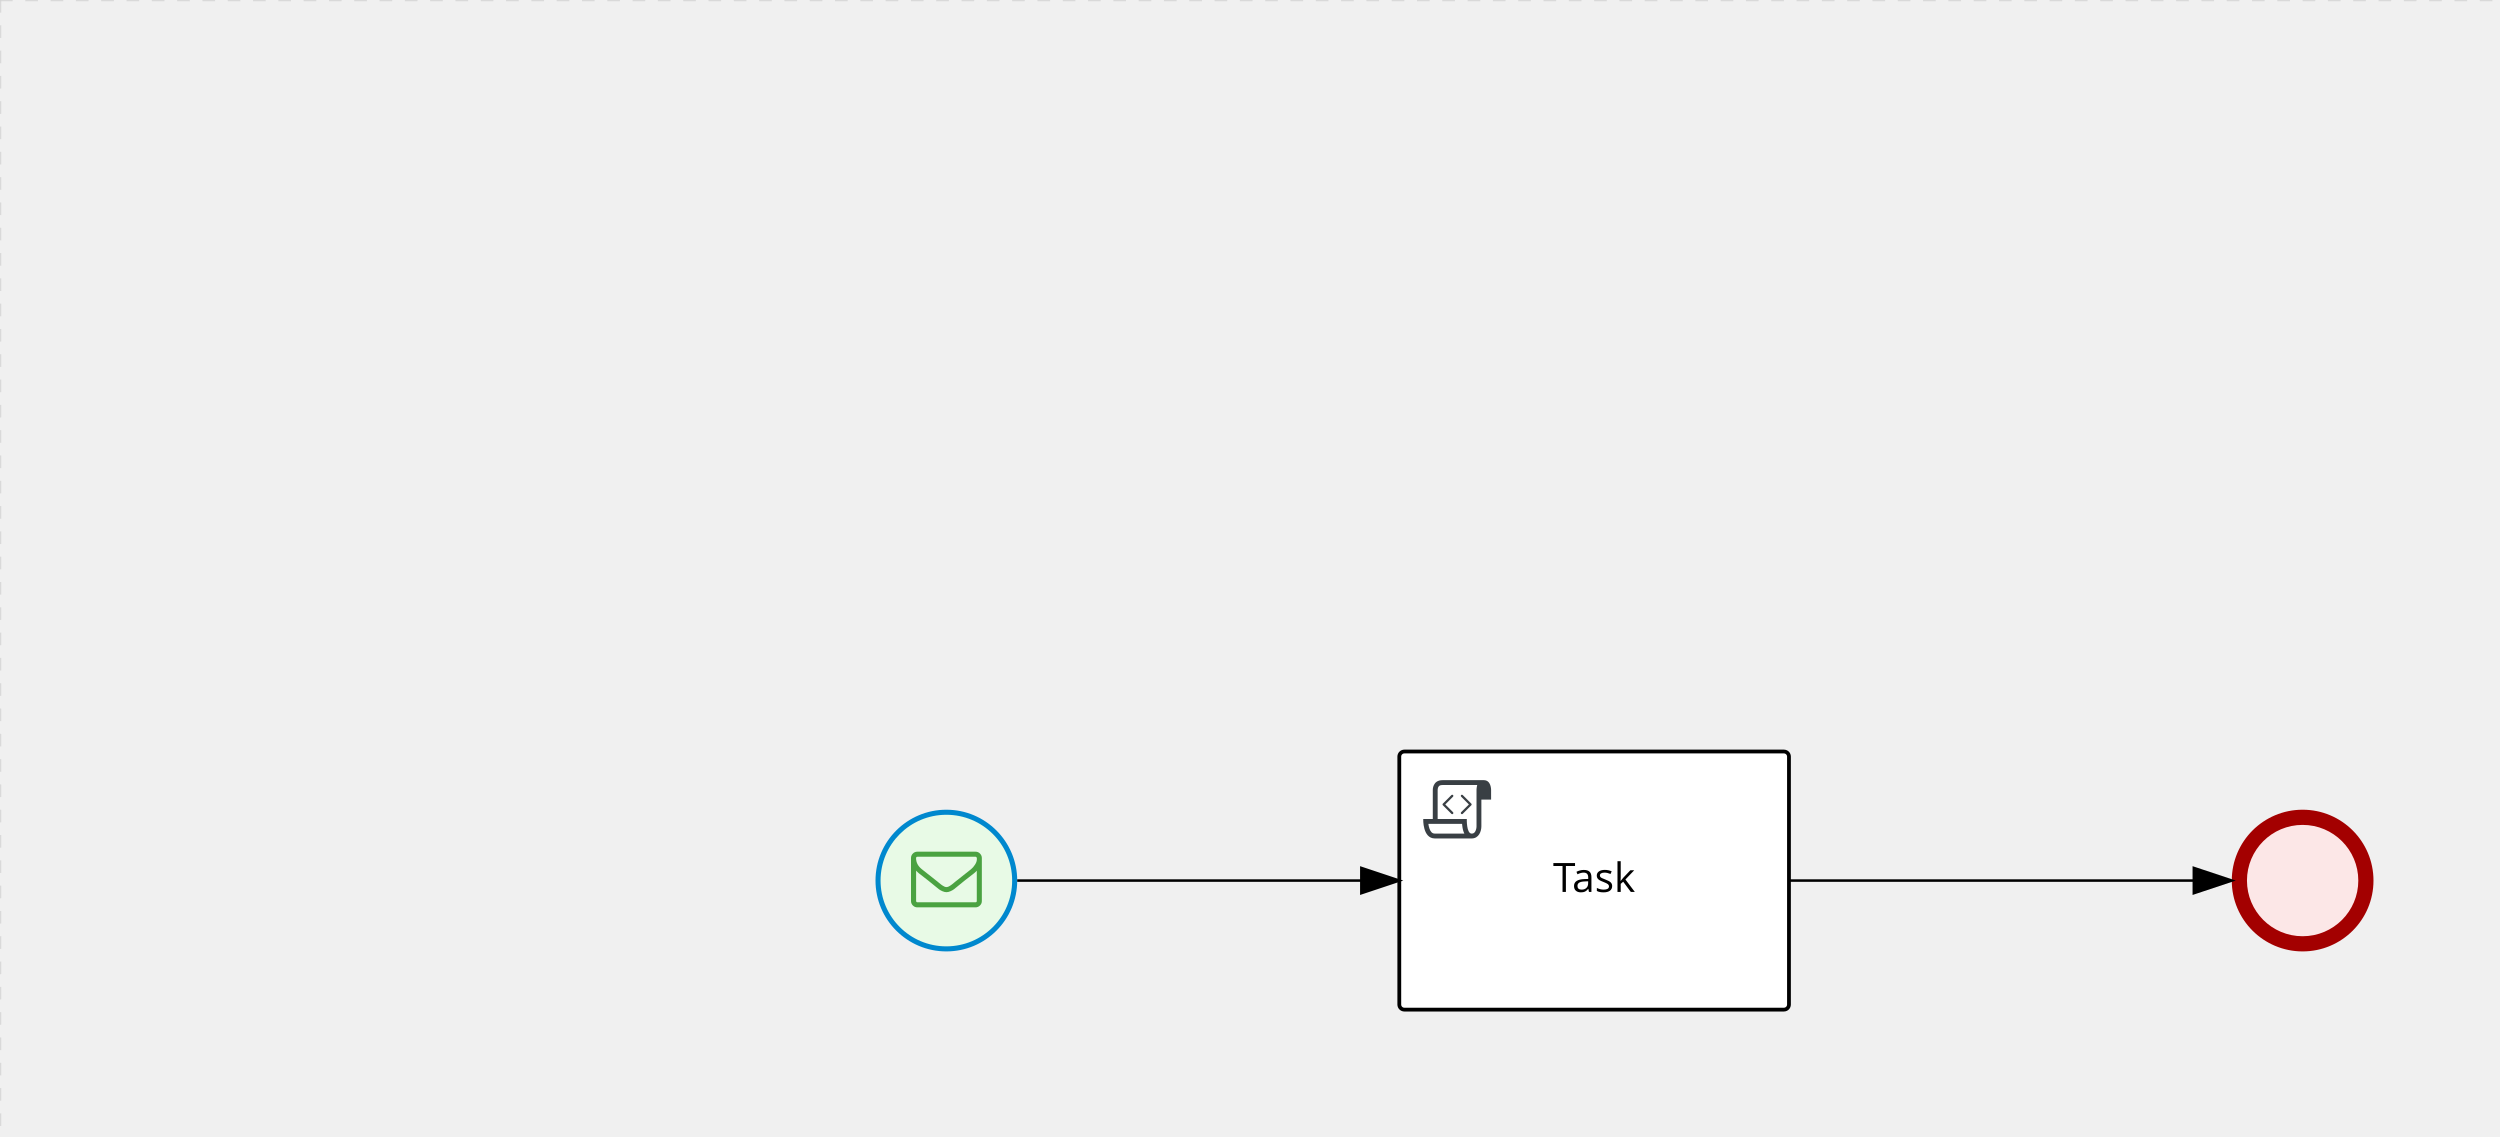
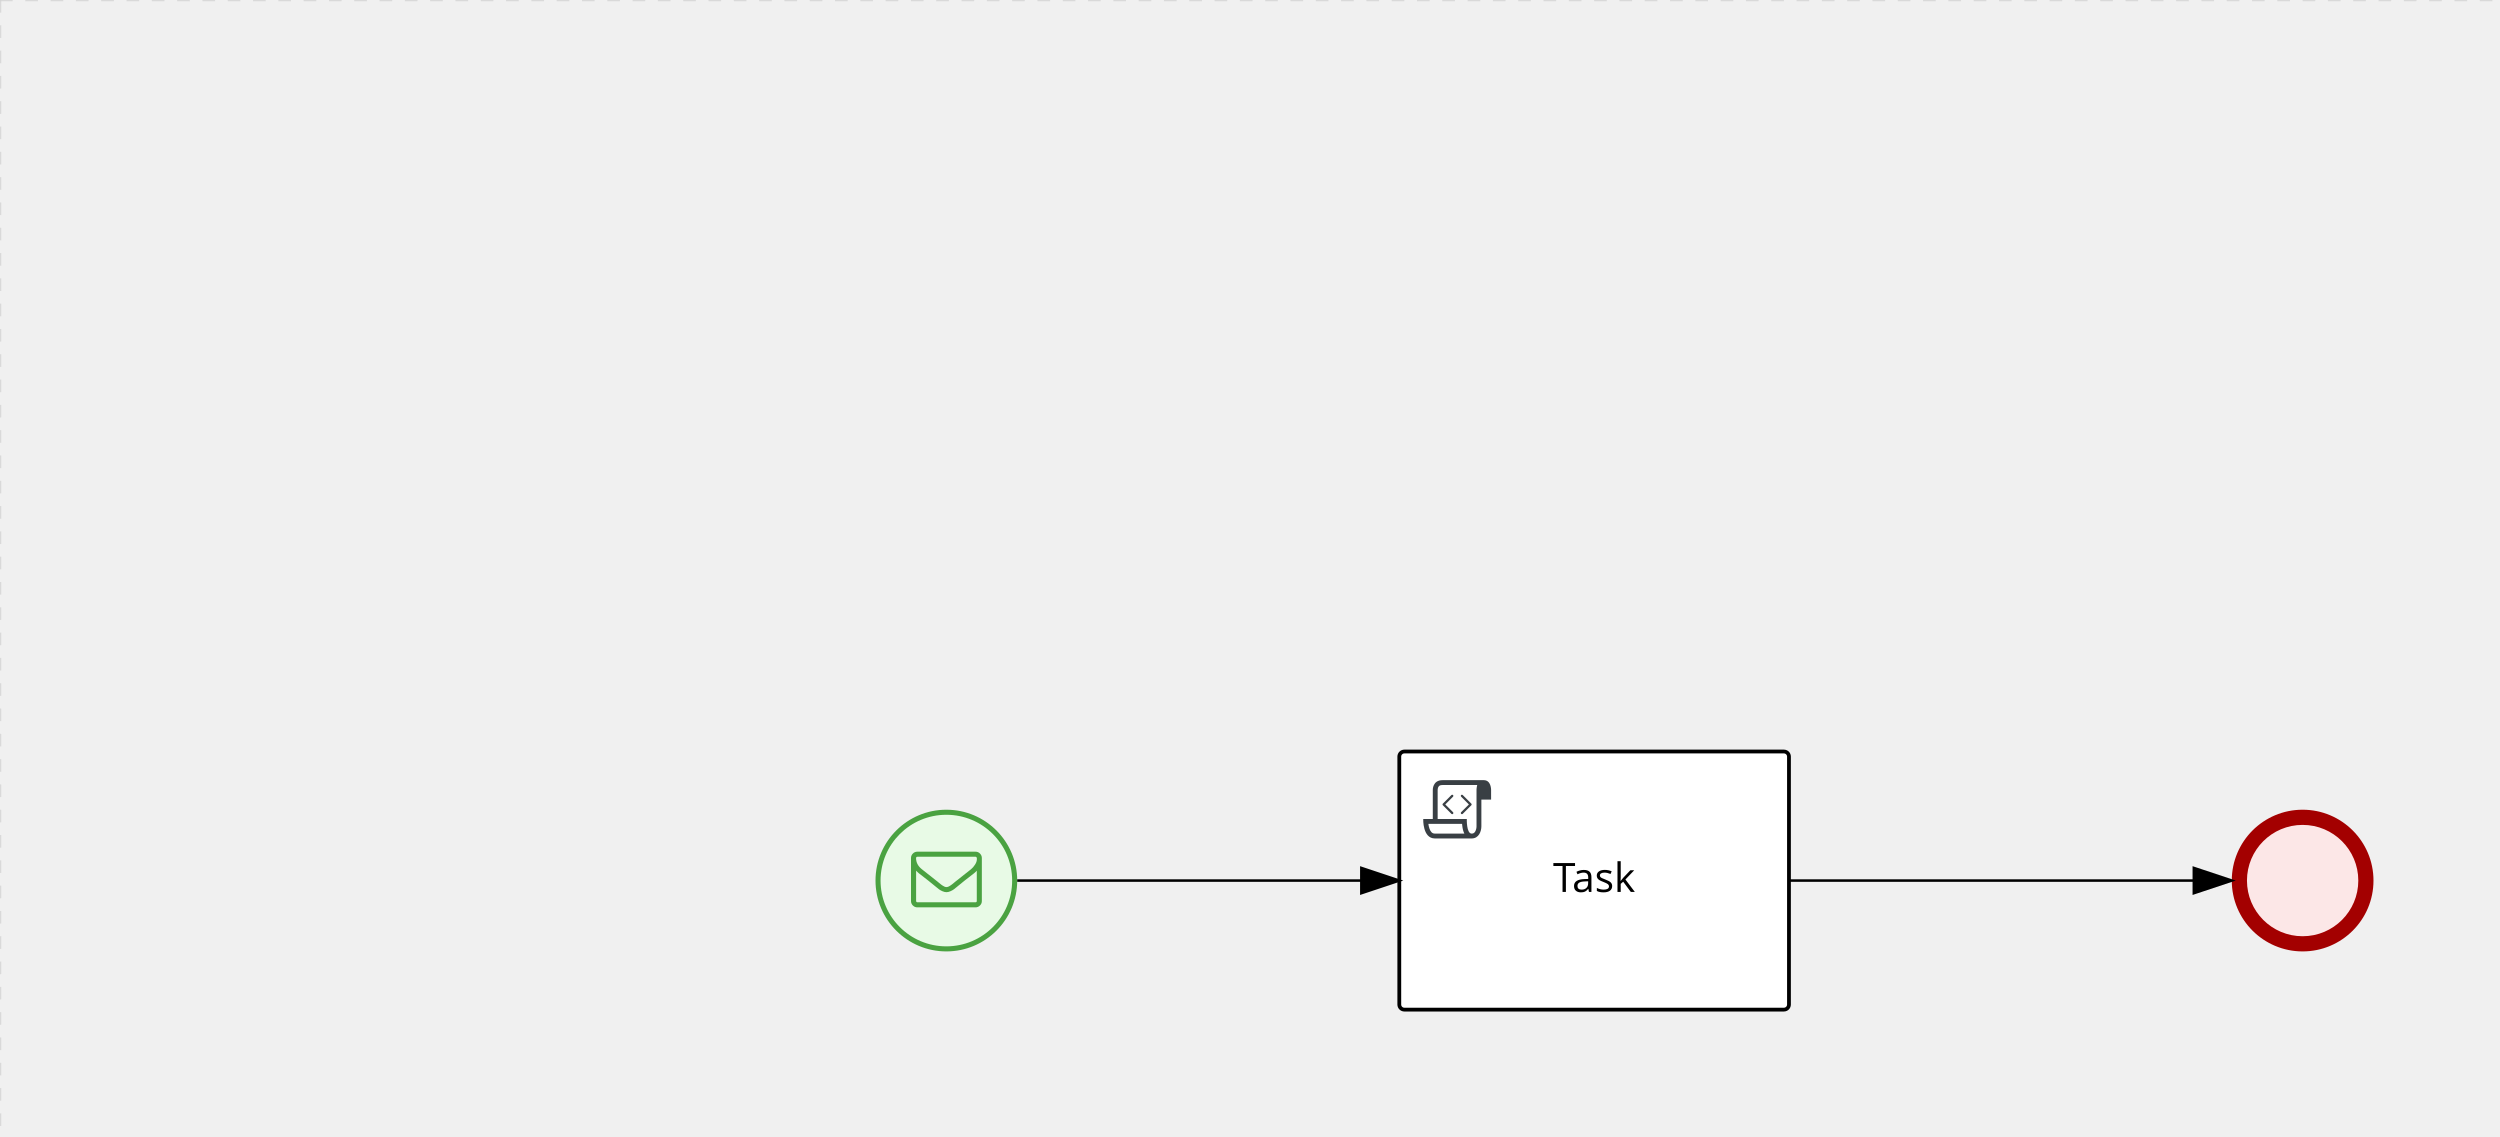
<svg xmlns="http://www.w3.org/2000/svg" version="1.1" width="988" height="449" viewBox="0 0 988 449">
  <defs />
  <g transform="matrix(1,0,0,1,0,0)">
    <g>
      <g>
        <g>
          <path fill="none" stroke="#d3d3d3" paint-order="fill stroke markers" d=" M 0 0 L 1200 0" stroke-miterlimit="10" stroke-opacity="0.8" stroke-dasharray="5" />
        </g>
        <g>
          <path fill="none" stroke="#d3d3d3" paint-order="fill stroke markers" d=" M 0 0 L 0 800" stroke-miterlimit="10" stroke-opacity="0.8" stroke-dasharray="5" />
        </g>
      </g>
      <g id="_9DABFDEE-CFFD-43A7-8F23-CBD7F8F2C8E5" bpmn2nodeid="_9DABFDEE-CFFD-43A7-8F23-CBD7F8F2C8E5" transform="matrix(1,0,0,1,553,297)">
        <g>
          <path fill="none" stroke="none" />
        </g>
        <g transform="matrix(1,0,0,1,0,0)">
          <path fill="#ffffff" stroke="none" id="_9DABFDEE-CFFD-43A7-8F23-CBD7F8F2C8E5?shapeType=BACKGROUND" paint-order="stroke fill markers" d=" M 2 0 L 152 0 L 152 0 A 2 2 0 0 1 154 2 L 154 100 L 154 100 A 2 2 0 0 1 152 102 L 2 102 L 2 102 A 2 2 0 0 1 0 100 L 0 2 L 0 2 A 2 2 0 0 1 2 0 Z" />
        </g>
        <g transform="matrix(1,0,0,1,0,0)">
          <path fill="none" stroke="rgb(0,0,0)" id="_9DABFDEE-CFFD-43A7-8F23-CBD7F8F2C8E5?shapeType=BORDER&amp;renderType=STROKE" paint-order="fill stroke markers" d=" M 2 0 L 152 0 L 152 0 A 2 2 0 0 1 154 2 L 154 100 L 154 100 A 2 2 0 0 1 152 102 L 2 102 L 2 102 A 2 2 0 0 1 0 100 L 0 2 L 0 2 A 2 2 0 0 1 2 0 Z" stroke-miterlimit="10" stroke-width="1.5" stroke-dasharray="" />
        </g>
        <g>
          <g transform="matrix(0.06,0,0,0.06,9.4,9.4)">
            <g transform="matrix(1,0,0,1,0,0)">
              <path fill="#393f44" stroke="none" id="_9DABFDEE-CFFD-43A7-8F23-CBD7F8F2C8E5undefined" paint-order="stroke fill markers" d=" M 0 0 M 197.3 130.2 C 194.4 127.3 189.6 127.3 186.7 130.2 L 130.2 186.7 C 127.3 189.6 127.3 194.4 130.2 197.3 L 186.7 253.8 C 188.1 255.3 190.1 256 192 256 C 193.9 256 195.9 255.3 197.3 253.7 C 200.2 250.8 200.2 246 197.3 243.1 L 146.2 192 L 197.3 140.8 C 200.2 137.9 200.2 133.1 197.3 130.2 Z" />
            </g>
            <g transform="matrix(1,0,0,1,0,0)">
              <path fill="#393f44" stroke="none" id="_9DABFDEE-CFFD-43A7-8F23-CBD7F8F2C8E5undefined" paint-order="stroke fill markers" d=" M 0 0 M 261.3 130.2 C 258.4 127.3 253.6 127.3 250.7 130.2 C 247.8 133.1 247.8 137.9 250.7 140.8 L 301.8 191.9 L 250.7 243 C 247.8 245.9 247.8 250.7 250.7 253.6 C 252.1 255.3 254.1 256 256 256 C 257.9 256 259.9 255.3 261.3 253.8 L 317.8 197.3 C 320.7 194.4 320.7 189.6 317.8 186.7 L 261.3 130.2 Z" />
            </g>
            <g transform="matrix(1,0,0,1,0,0)">
              <path fill="#393f44" stroke="none" id="_9DABFDEE-CFFD-43A7-8F23-CBD7F8F2C8E5undefined" paint-order="stroke fill markers" d=" M 0 0 M 400 32 C 400 32 152.8 32 128 32 C 62 32 64 96 64 96 L 64 288 L 1 288 C 1 288 -4 416 78 416 L 320 416 C 368 416 384 368 384 336 C 384 314.2 384 224.4 384 160 L 448 160 L 448 96 C 448 96 449 32 400 32 Z M 0 0 M 78 383.9 C 68.5 383.9 61.6 381.1 55.5 374.9 C 43.4 362.4 37.5 339.6 34.9 320 L 256.9 320 C 257.1 322.7 257.3 325.4 257.6 328.2 C 260 351.6 264.7 370.1 271.9 383.9 L 78 383.9 L 78 383.9 Z M 0 0 M 352 336 C 352 345.9 349.6 360.3 342.9 371 C 337.2 380.1 330.4 384 320 384 C 285 384 288 288 288 288 L 96 288 L 96 96 L 96 95.9 L 96 95.1 C 96 90.6 97.6 78.3 104.7 71.2 C 106.5 69.4 111.9 64 128 64 L 356.5 64 C 354.4 72.8 352.8 81.8 352.2 89.9 C 352.2 90.5 352.1 91.1 352.1 91.7 C 352.1 92 352.1 92.3 352.1 92.6 C 352 94.8 352 96 352 96 L 352 160 L 352 336 Z" />
            </g>
          </g>
        </g>
        <g transform="matrix(1,0,0,1,60.75,43.5)">
          <text fill="#000000" stroke="none" font-family="Open Sans" font-size="12pt" font-style="normal" font-weight="normal" text-decoration="normal" x="16.25" y="12" text-anchor="middle" dominant-baseline="alphabetic">Task</text>
        </g>
      </g>
      <g id="_AAC477E5-BCD1-4F9F-A3E7-560A5EADEDFE" bpmn2nodeid="_AAC477E5-BCD1-4F9F-A3E7-560A5EADEDFE" transform="matrix(1,0,0,1,882,320)">
        <g>
          <path fill="none" stroke="none" />
        </g>
        <g transform="matrix(0.125,0,0,0.125,0,0)">
          <g transform="matrix(1,0,0,1,0,0)">
            <path fill="#fce7e7" stroke="none" id="_AAC477E5-BCD1-4F9F-A3E7-560A5EADEDFE?shapeType=BACKGROUND" paint-order="stroke fill markers" d=" M 0 0 M 444 224 C 444 263.9 434.2 300.8 414.4 334.5 C 394.7 368.2 368 394.9 334.4 414.5 C 300.8 434.1 263.9 444 224 444 C 184.1 444 147.2 434.2 113.5 414.4 C 79.8 394.7 53.1 368 33.5 334.4 C 13.9 300.8 4 263.9 4 224 C 4 184.1 13.8 147.2 33.6 113.5 C 53.4 79.8 80.1 53.1 113.6 33.5 C 147.1 13.9 184.1 4 224 4 C 263.9 4 300.8 13.8 334.5 33.6 C 368.2 53.4 394.9 80.1 414.5 113.6 C 434.1 147.1 444 184.1 444 224 Z" />
          </g>
          <g>
            <g transform="matrix(1,0,0,1,0,0)">
              <g transform="matrix(1,0,0,1,0,0)">
                <path fill="rgb(163,0,0)" stroke="none" id="_AAC477E5-BCD1-4F9F-A3E7-560A5EADEDFE?shapeType=BORDER&amp;renderType=FILL" paint-order="stroke fill markers" d=" M 0 0 M 224 0 C 100.3 0 0 100.3 0 224 C 0 347.7 100.3 448 224 448 C 347.7 448 448 347.7 448 224 C 448 100.3 347.7 0 224 0 Z M 0 0 M 224 400 C 126.8 400 48 321.2 48 224 C 48 126.8 126.8 48 224 48 C 321.2 48 400 126.8 400 224 C 400 321.2 321.2 400 224 400 Z" />
              </g>
            </g>
          </g>
        </g>
        <g transform="matrix(1,0,0,1,28,61)" />
      </g>
      <g id="_E65D4F5C-17C7-45A3-9110-55D0EF552B46" bpmn2nodeid="_E65D4F5C-17C7-45A3-9110-55D0EF552B46">
        <g>
          <path fill="none" stroke="rgb(0,0,0)" paint-order="fill stroke markers" d=" M 707 348 L 867 348" stroke-miterlimit="10" stroke-dasharray="" />
        </g>
        <g transform="matrix(1,0,0,1,707,348)" />
        <g transform="matrix(6.123233995736766e-17,1,-1,6.123233995736766e-17,882,343)">
          <path fill="rgb(0,0,0)" stroke="rgb(0,0,0)" paint-order="fill stroke markers" d=" M 10 15 L 0 15 L 5 0 Z" stroke-miterlimit="10" stroke-dasharray="" />
        </g>
        <g transform="matrix(1,0,0,1,707,338)" />
      </g>
      <g transform="matrix(1,0,0,1,882,320)" />
      <g transform="matrix(1,0,0,1,553,297)" />
      <g id="_8FF04EC5-A629-49A6-AA61-68CBAD922ED5" bpmn2nodeid="_8FF04EC5-A629-49A6-AA61-68CBAD922ED5" transform="matrix(1,0,0,1,346,320)">
        <g>
          <path fill="none" stroke="none" />
        </g>
        <g transform="matrix(0.125,0,0,0.125,0,0)">
          <g transform="matrix(1,0,0,1,0,0)">
            <path fill="#e8fae6" stroke="none" id="_8FF04EC5-A629-49A6-AA61-68CBAD922ED5?shapeType=BACKGROUND" paint-order="stroke fill markers" d=" M 0 0 M 444 224 C 444 263.9 434.2 300.8 414.4 334.5 C 394.7 368.2 368 394.9 334.4 414.5 C 300.8 434.1 263.9 444 224 444 C 184.1 444 147.2 434.2 113.5 414.4 C 79.8 394.7 53.1 368 33.5 334.4 C 13.9 300.8 4 263.9 4 224 C 4 184.1 13.8 147.2 33.6 113.5 C 53.4 79.8 80.1 53.1 113.6 33.5 C 147.1 13.9 184.1 4 224 4 C 263.9 4 300.8 13.8 334.5 33.6 C 368.2 53.4 394.9 80.1 414.5 113.6 C 434.1 147.1 444 184.1 444 224 Z" />
          </g>
          <g>
            <g transform="matrix(1,0,0,1,0,0)">
              <g transform="matrix(1,0,0,1,0,0)">
-                 <path fill="rgb(0,136,206)" stroke="none" id="_8FF04EC5-A629-49A6-AA61-68CBAD922ED5?shapeType=BORDER&amp;renderType=FILL" paint-order="stroke fill markers" d=" M 0 0 M 224 0 C 100.3 0 0 100.3 0 224 C 0 347.7 100.3 448 224 448 C 347.7 448 448 347.7 448 224 C 448 100.3 347.7 0 224 0 Z M 0 0 M 224 432 C 109.1 432 16 338.9 16 224 C 16 109.1 109.1 16 224 16 C 338.9 16 432 109.1 432 224 C 432 338.9 338.9 432 224 432 Z" />
+                 <path fill="rgb(74,162,65)" stroke="none" id="_8FF04EC5-A629-49A6-AA61-68CBAD922ED5?shapeType=BORDER&amp;renderType=FILL" paint-order="stroke fill markers" d=" M 0 0 M 224 0 C 100.3 0 0 100.3 0 224 C 0 347.7 100.3 448 224 448 C 347.7 448 448 347.7 448 224 C 448 100.3 347.7 0 224 0 Z M 0 0 M 224 432 C 109.1 432 16 338.9 16 224 C 16 109.1 109.1 16 224 16 C 338.9 16 432 109.1 432 224 C 432 338.9 338.9 432 224 432 Z" />
              </g>
            </g>
          </g>
          <g>
            <g transform="matrix(1,0,0,1,0,0)">
              <g transform="matrix(1,0,0,1,0,0)">
                <path fill="#4aa241" stroke="none" id="_8FF04EC5-A629-49A6-AA61-68CBAD922ED5undefined" paint-order="stroke fill markers" d=" M 0 0 M 320.2 288.7 L 320.2 192.7 C 317.6 195.7 314.7 198.5 311.6 200.9 C 289.2 218.1 271.5 232.1 258.4 243.1 C 254.2 246.7 250.7 249.5 248 251.5 C 245.3 253.5 241.8 255.5 237.2 257.6 C 232.6 259.7 228.4 260.7 224.4 260.7 L 224.2 260.7 C 220.2 260.7 216 259.7 211.4 257.6 C 206.8 255.5 203.2 253.5 200.6 251.5 C 197.9 249.5 194.5 246.7 190.2 243.1 C 177.1 232.1 159.3 218 137 200.9 C 133.9 198.4 131.1 195.7 128.4 192.7 L 128.4 288.7 C 128.4 289.8 128.8 290.7 129.6 291.5 C 130.4 292.3 131.4 292.7 132.4 292.7 L 316.4 292.7 C 317.5 292.7 318.4 292.3 319.2 291.5 C 319.9 290.7 320.2 289.8 320.2 288.7 Z M 0 0 M 320.2 152.7 C 320.2 151.6 319.8 150.7 319 149.9 C 318.2 149.1 317.3 148.7 316.2 148.7 L 316.2 148.7 L 132.2 148.7 C 131.1 148.7 130.2 149.1 129.4 149.9 C 128.6 150.7 128.2 151.6 128.2 152.7 C 128.2 166.7 134.3 178.5 146.6 188.2 C 162.7 200.9 179.4 214.1 196.7 227.8 C 197.2 228.2 198.6 229.5 201.1 231.5 C 203.6 233.6 205.5 235.1 206.9 236.2 C 208.3 237.3 210.1 238.6 212.5 240.1 C 214.9 241.6 216.9 242.8 218.8 243.5 C 220.7 244.3 222.5 244.6 224.2 244.6 L 224.4 244.6 C 226 244.6 227.8 244.2 229.8 243.5 C 231.8 242.8 233.8 241.6 236.1 240.1 C 238.4 238.6 240.3 237.2 241.7 236.2 C 243.1 235.1 245.1 233.6 247.5 231.5 C 249.9 229.4 251.4 228.3 251.9 227.8 C 269.3 214 285.9 200.9 302 188.2 C 306.5 184.6 310.7 179.8 314.6 173.7 C 318.5 167.7 320.4 162.2 320.4 157.3 L 320.4 154.2 L 320.4 152.7 Z M 0 0 M 336.2 152.7 L 336.2 288.7 C 336.2 294.2 334.3 298.9 330.3 302.8 C 326.4 306.7 321.7 308.7 316.2 308.7 L 132.2 308.7 C 126.7 308.7 122 306.7 118.1 302.8 C 114.2 298.9 112.2 294.2 112.2 288.7 L 112.2 152.7 C 112.2 147.2 114.2 142.5 118.1 138.6 C 122 134.7 126.7 132.7 132.2 132.7 L 316.2 132.7 C 321.7 132.7 326.4 134.6 330.3 138.6 C 334.2 142.6 336.2 147.2 336.2 152.7 Z" />
              </g>
            </g>
          </g>
        </g>
        <g transform="matrix(1,0,0,1,28,61)" />
      </g>
      <g id="_6A886A1B-3B3E-44A5-A667-87E54E3DC56F" bpmn2nodeid="_6A886A1B-3B3E-44A5-A667-87E54E3DC56F">
        <g>
          <path fill="none" stroke="rgb(0,0,0)" paint-order="fill stroke markers" d=" M 402 348 L 538 348" stroke-miterlimit="10" stroke-dasharray="" />
        </g>
        <g transform="matrix(1,0,0,1,402,348)" />
        <g transform="matrix(6.123233995736766e-17,1,-1,6.123233995736766e-17,553,343)">
          <path fill="rgb(0,0,0)" stroke="rgb(0,0,0)" paint-order="fill stroke markers" d=" M 10 15 L 0 15 L 5 0 Z" stroke-miterlimit="10" stroke-dasharray="" />
        </g>
        <g transform="matrix(1,0,0,1,402,338)" />
      </g>
      <g transform="matrix(1,0,0,1,346,320)" />
    </g>
  </g>
</svg>
